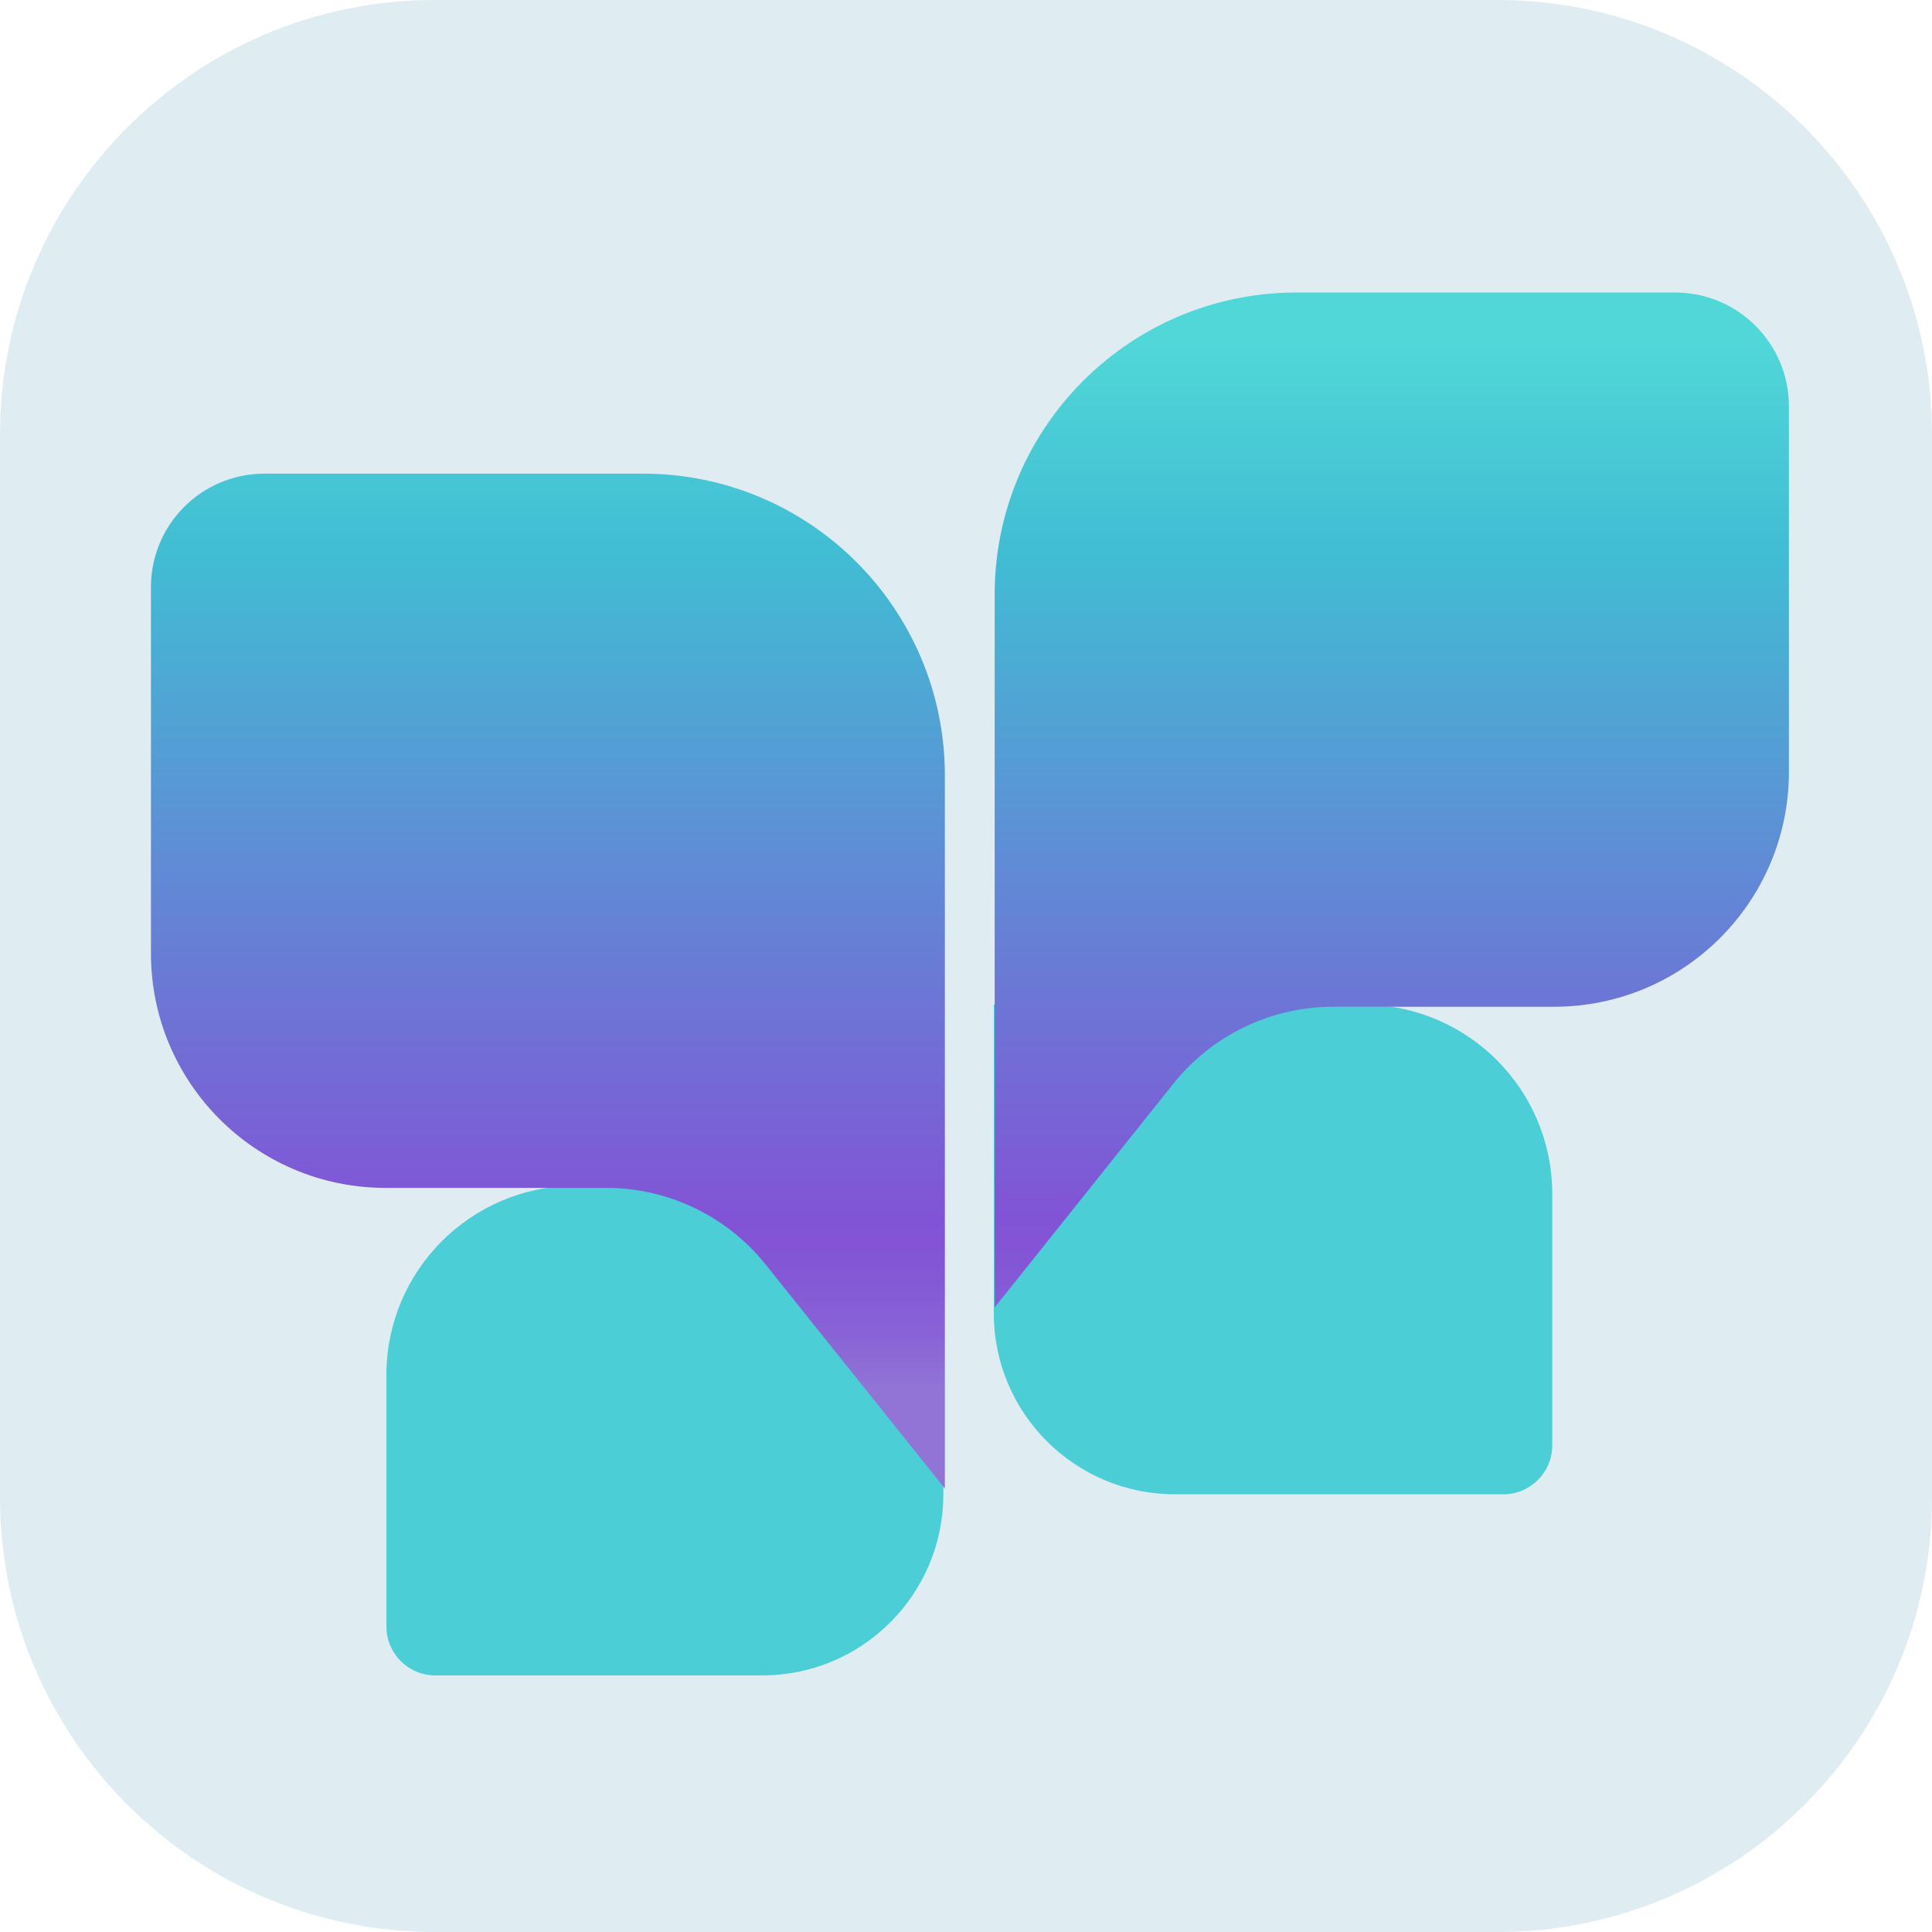
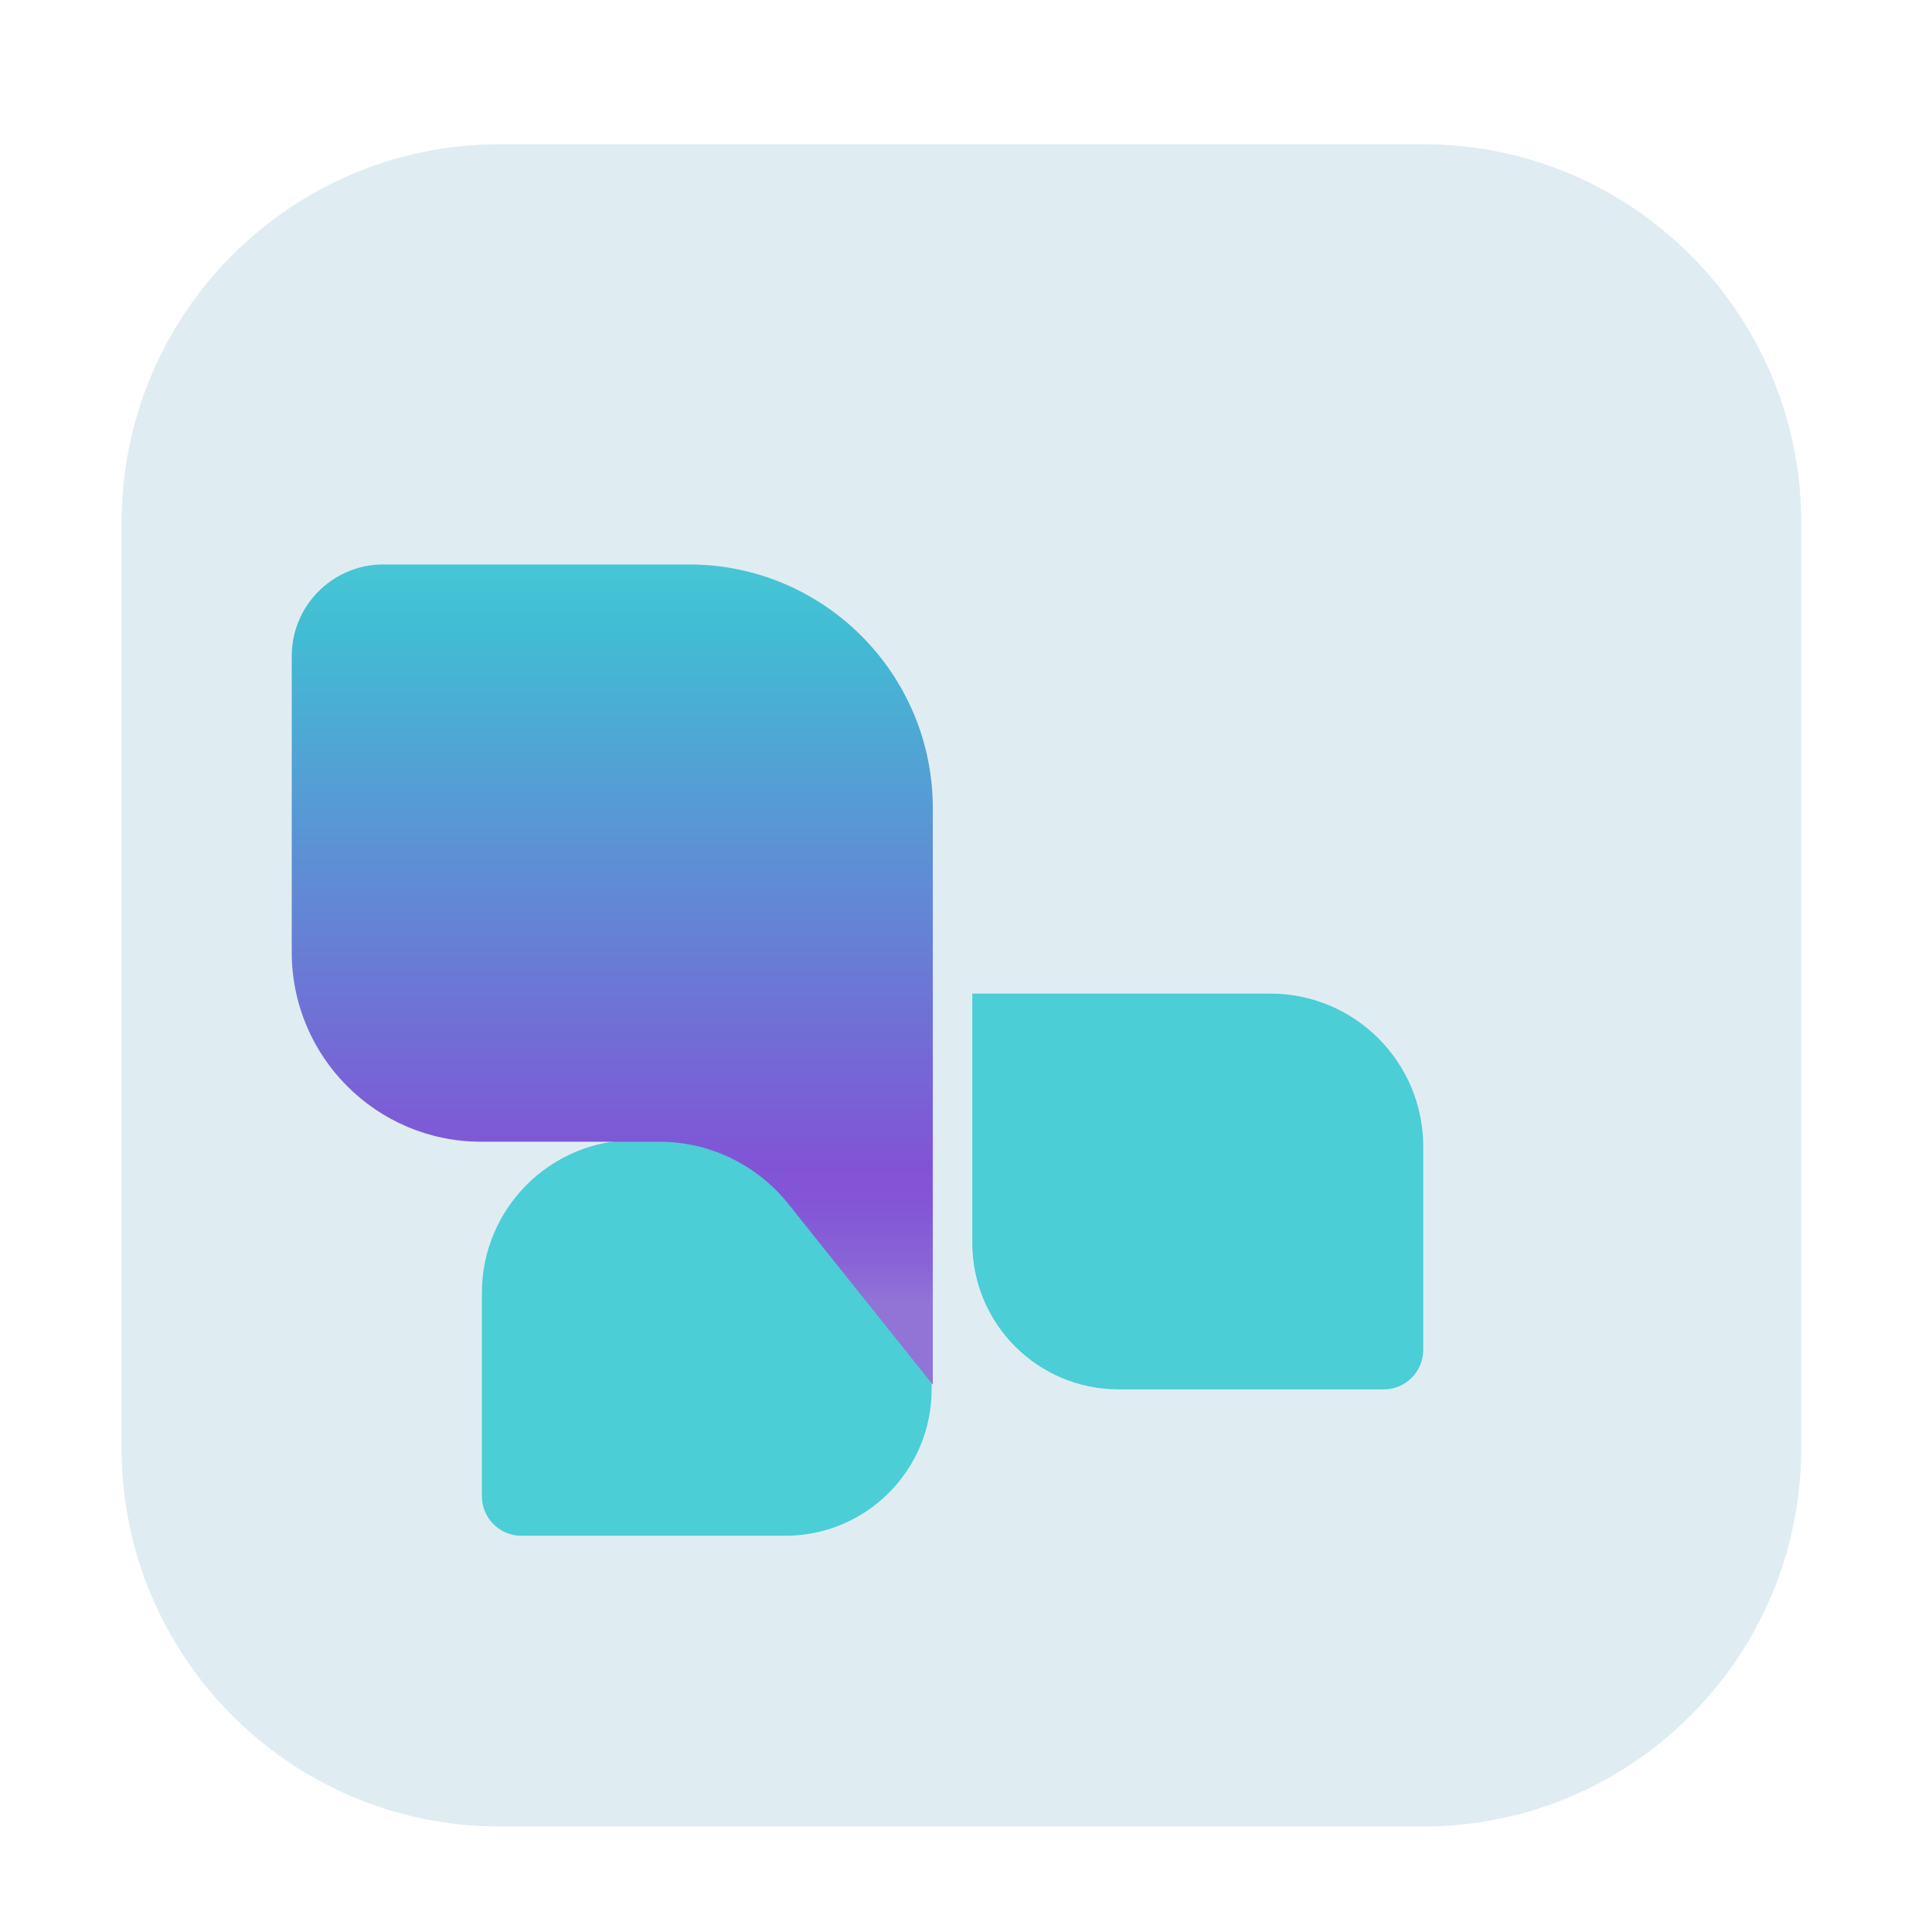
- <svg xmlns="http://www.w3.org/2000/svg" xmlns:xlink="http://www.w3.org/1999/xlink" id="레이어_1" data-name="레이어 1" viewBox="0 0 64 64">
-   <defs>
-     <style>.cls-1{fill:#dfedf2;}.cls-2{fill:#4bced6;}.cls-3{fill:url(#무제_그라디언트_43);}.cls-4{fill:url(#무제_그라디언트_43-2);}</style>
+ <svg xmlns="http://www.w3.org/2000/svg" xmlns:xlink="http://www.w3.org/1999/xlink" id="레이어_1" data-name="레이어 1" viewBox="0 0 64 64" version="1.1">
+   <defs id="defs18">
+     <style id="style2">.cls-1{fill:#dfedf2;}.cls-2{fill:#4bced6;}.cls-3{fill:url(#무제_그라디언트_43);}.cls-4{fill:url(#무제_그라디언트_43-2);}</style>
    <linearGradient id="무제_그라디언트_43" x1="18.1" y1="11.37" x2="18.1" y2="45.96" gradientUnits="userSpaceOnUse">
-       <stop offset="0" stop-color="#50d7d7" />
-       <stop offset="0.2" stop-color="#41bdd4" />
-       <stop offset="0.84" stop-color="#8253d6" />
-       <stop offset="0.89" stop-color="#8457d6" />
-       <stop offset="0.95" stop-color="#8963d6" />
-       <stop offset="1" stop-color="#9174d6" />
+       <stop offset="0" stop-color="#50d7d7" id="stop4" />
+       <stop offset="0.2" stop-color="#41bdd4" id="stop6" />
+       <stop offset="0.84" stop-color="#8253d6" id="stop8" />
+       <stop offset="0.89" stop-color="#8457d6" id="stop10" />
+       <stop offset="0.95" stop-color="#8963d6" id="stop12" />
+       <stop offset="1" stop-color="#9174d6" id="stop14" />
    </linearGradient>
-     <linearGradient id="무제_그라디언트_43-2" x1="-385.8" y1="11.37" x2="-385.8" y2="45.96" gradientTransform="matrix(-1, 0, 0, 1, -339.69, 0)" xlink:href="#무제_그라디언트_43" />
+     <linearGradient id="무제_그라디언트_43-2" x1="-385.8" y1="11.37" x2="-385.8" y2="45.96" gradientTransform="matrix(-0.8074841,0,0,0.8082478,-268.6676,6.01642)" xlink:href="#무제_그라디언트_43" />
+     <linearGradient xlink:href="#무제_그라디언트_43" id="linearGradient42" gradientUnits="userSpaceOnUse" x1="18.1" y1="11.37" x2="18.1" y2="45.96" gradientTransform="matrix(0.8074841,0,0,0.8082478,5.626624,6.01642)" />
  </defs>
-   <path class="cls-1" d="M49.6,64H14.4A14.4,14.4,0,0,1,0,49.6V14.4A14.4,14.4,0,0,1,14.4,0H49.6A14.4,14.4,0,0,1,64,14.4V49.6A14.4,14.4,0,0,1,49.6,64Z" />
-   <path class="cls-2" d="M18.77,39.28H29.63a1.62,1.62,0,0,1,1.62,1.62v8.33A6.27,6.27,0,0,1,25,55.5H12.8a0,0,0,0,1,0,0V45.25A6,6,0,0,1,18.77,39.28Z" transform="translate(44.05 94.78) rotate(-180)" />
-   <path class="cls-3" d="M8.71,15.69H21.3a10,10,0,0,1,10,10h0V49.31l-5.92-7.4A6.77,6.77,0,0,0,20,39.35H12.73A7.77,7.77,0,0,1,5,31.58V19.45A3.76,3.76,0,0,1,8.71,15.69Z" />
-   <path class="cls-2" d="M32.95,33.28h12.2a6.27,6.27,0,0,1,6.27,6.27v8.33a1.62,1.62,0,0,1-1.62,1.62H38.92a6,6,0,0,1-6-6V33.28a0,0,0,0,1,0,0Z" />
-   <path class="cls-4" d="M55.5,9.69H42.9a10,10,0,0,0-9.95,10h0V43.31l5.91-7.4a6.78,6.78,0,0,1,5.31-2.56h7.31a7.78,7.78,0,0,0,7.78-7.77V13.45A3.77,3.77,0,0,0,55.5,9.69Z" />
+   <path class="cls-1" d="M 47.15,60.504 H 16.547 A 12.52,12.538 0 0 1 4.027,47.965 V 17.316 A 12.52,12.538 0 0 1 16.547,4.778 H 47.15 A 12.52,12.538 0 0 1 59.669,17.316 V 47.965 A 12.52,12.538 0 0 1 47.15,60.504 Z" id="path22" style="stroke-width:0.87" />
+   <path class="cls-2" d="m 26.04,50.874 h -8.769 a 1.308,1.309 0 0 1 -1.308,-1.309 v -6.733 a 5.063,5.068 0 0 1 5.047,-5.068 h 9.851 v 8.285 a 4.845,4.849 0 0 1 -4.821,4.825 z" id="path24" style="stroke-width:0.808" />
+   <path class="cls-3" d="m 12.66,18.698 h 10.166 a 8.075,8.082 0 0 1 8.075,8.082 v 0 19.091 L 26.121,39.89 A 5.467,5.472 0 0 0 21.776,37.821 H 15.906 A 6.274,6.28 0 0 1 9.664,31.541 V 21.737 a 3.036,3.039 0 0 1 2.996,-3.039 z" id="path26" style="fill:url(#linearGradient42);stroke-width:0.808" />
+   <path class="cls-2" d="m 32.233,32.915 h 9.851 a 5.063,5.068 0 0 1 5.063,5.068 v 6.733 a 1.308,1.309 0 0 1 -1.308,1.309 H 37.054 A 4.845,4.849 0 0 1 32.209,41.175 v -8.26 z" id="path28" style="stroke-width:0.808" />
+   <path class="cls-4" d="m 50.442,13.848 h -10.174 a 8.075,8.082 0 0 0 -8.034,8.082 v 0 19.091 l 4.772,-5.981 a 5.475,5.48 0 0 1 4.288,-2.069 h 5.903 a 6.282,6.288 0 0 0 6.282,-6.28 v -9.804 a 3.044,3.047 0 0 0 -3.036,-3.039 z" id="path30" style="fill:url(#%EB%AC%B4%EC%A0%9C_%EA%B7%B8%EB%9D%BC%EB%94%94%EC%96%B8%ED%8A%B8_43-2);stroke-width:0.808" />
</svg>
